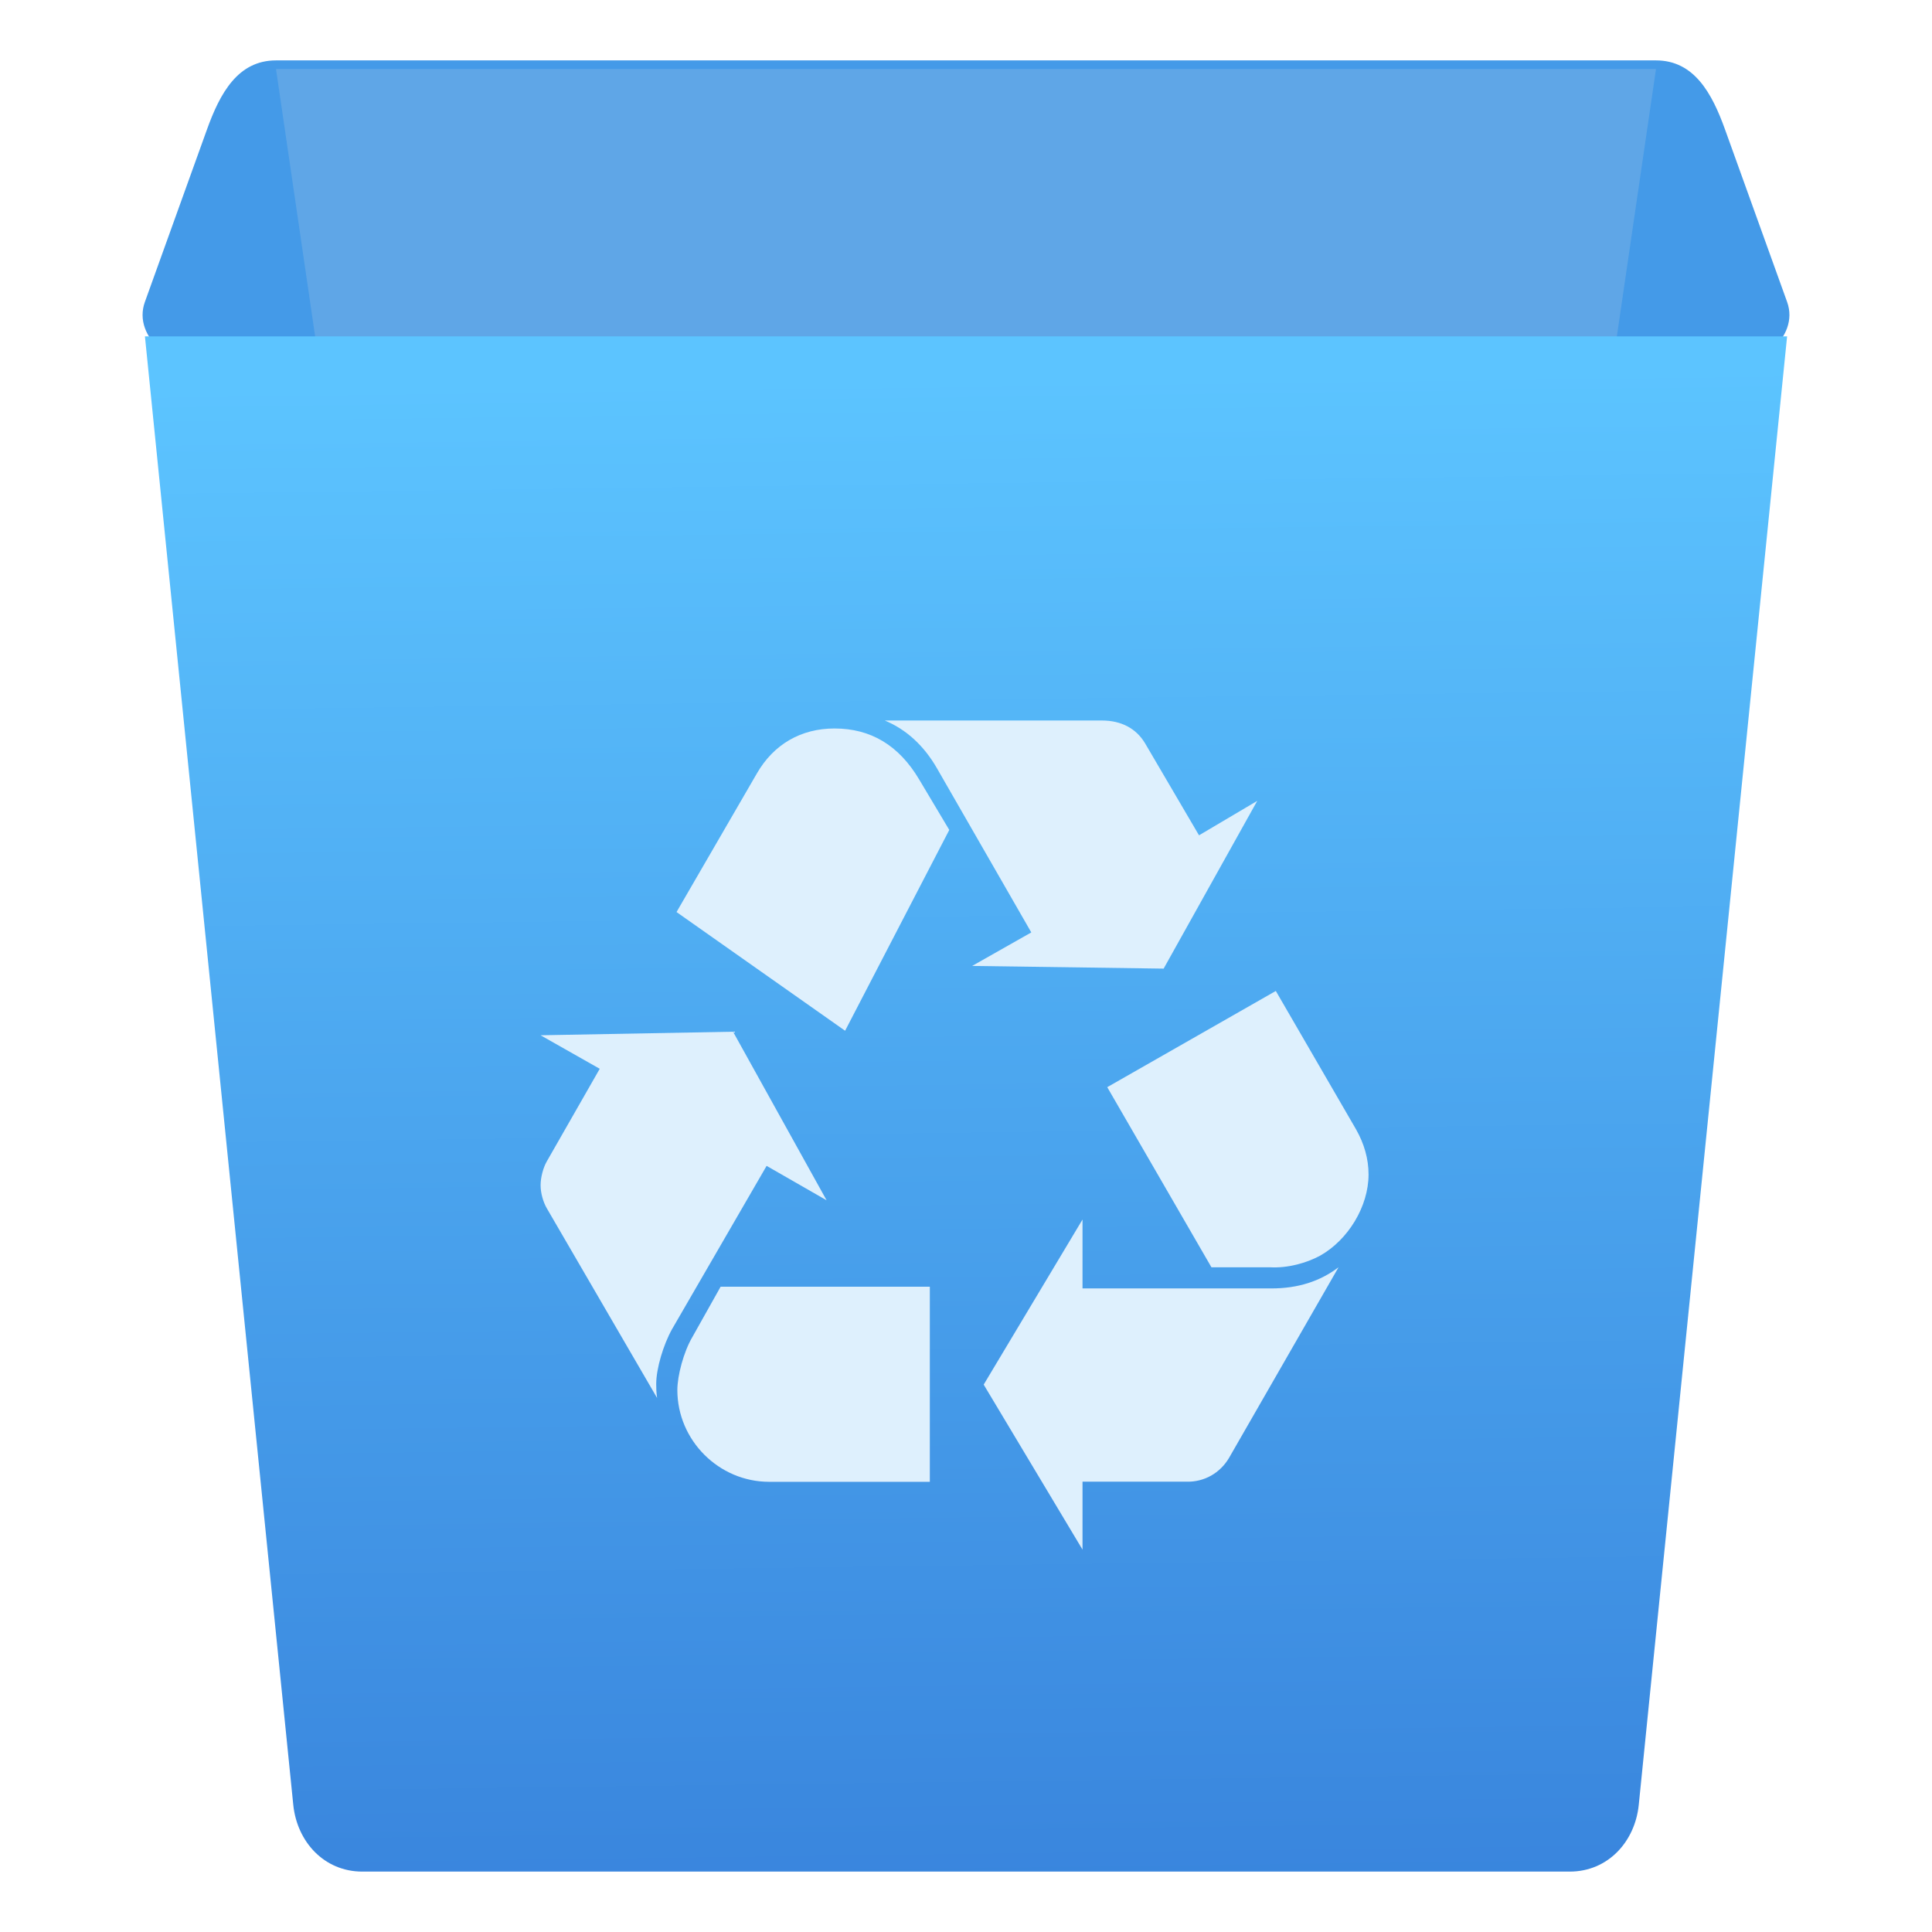
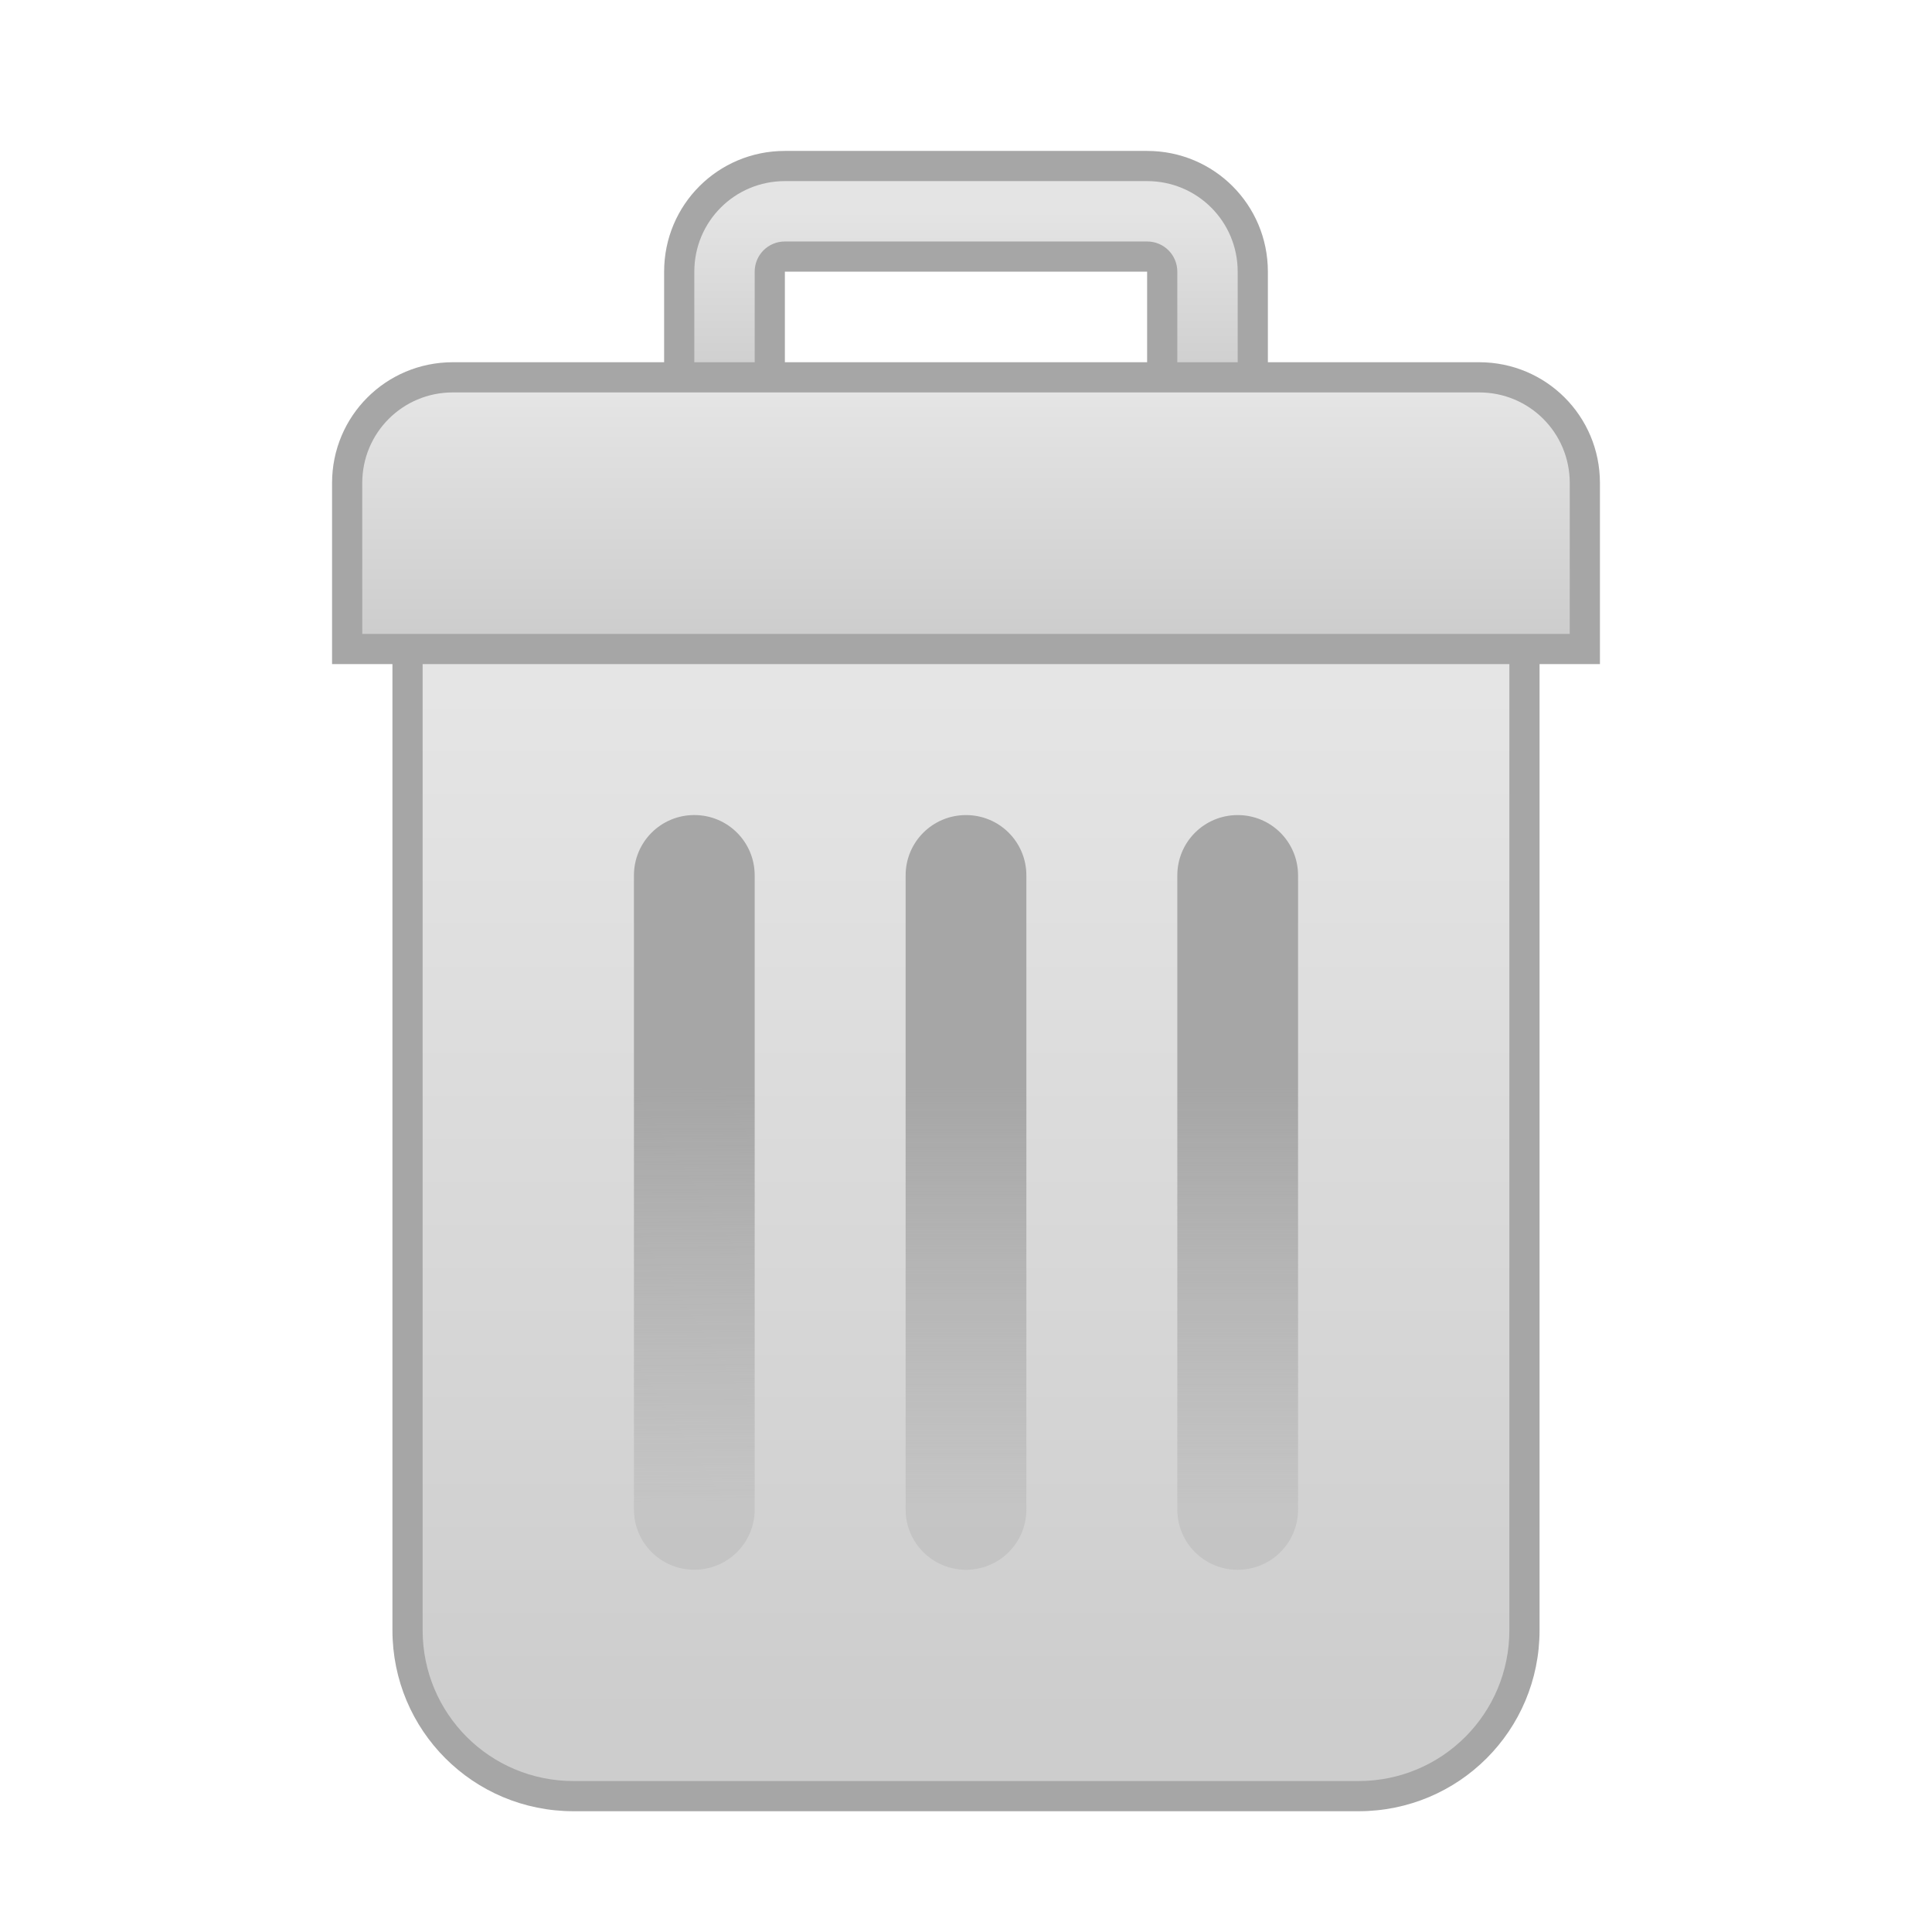
- <svg xmlns="http://www.w3.org/2000/svg" xmlns:xlink="http://www.w3.org/1999/xlink" viewBox="0 0 64 64" id="svg2" version="1.1">
-   <defs id="defs4">
-     <linearGradient id="1-3" x1="21.968" y1="57.994" x2="21.66" y2="13.247" gradientUnits="userSpaceOnUse" gradientTransform="matrix(2.29268,0,0,1.97777,-9.366,0.8)">
-       <stop id="stop4166" stop-color="#42a603" />
-       <stop id="stop4168" stop-color="#78da06" offset="1" />
+ <svg xmlns="http://www.w3.org/2000/svg" xmlns:xlink="http://www.w3.org/1999/xlink" width="64" height="64" viewBox="0 0 64 64" version="1.1" id="svg8">
+   <defs id="defs2">
+     <linearGradient id="linearGradient4513">
+       <stop style="stop-color:#a6a6a6;stop-opacity:0.302" offset="0" id="stop4509" />
+       <stop style="stop-color:#a6a6a6;stop-opacity:1" offset="1" id="stop4511" />
    </linearGradient>
-     <linearGradient gradientTransform="matrix(0.57142,0,0,0.57142,-59.89291,-4.299694)" xlink:href="#0" id="linearGradient4249" x1="64.333" y1="117.56" x2="63.192" y2="29.762" gradientUnits="userSpaceOnUse" />
-     <linearGradient y2="518.14" x2="0" y1="545.14" gradientUnits="userSpaceOnUse" id="0">
-       <stop id="stop4185" stop-color="#3985dd" />
-       <stop id="stop4187" stop-color="#5cc4ff" offset="1" />
+     <linearGradient gradientTransform="matrix(3.779527,0,0,3.779527,-12,-801.4972)" xlink:href="#linearGradient4513" id="linearGradient5664" x1="10.848" y1="293.296" x2="10.848" y2="289.592" gradientUnits="userSpaceOnUse" />
+     <linearGradient gradientTransform="matrix(3.779527,0,0,3.779527,-12,-801.4972)" xlink:href="#linearGradient4513" id="linearGradient5666" x1="8.467" y1="293.296" x2="8.467" y2="289.592" gradientUnits="userSpaceOnUse" />
+     <linearGradient gradientTransform="translate(-12,257.0224)" xlink:href="#linearGradient4513" id="linearGradient5656" x1="23.125" y1="49.75" x2="23" y2="36" gradientUnits="userSpaceOnUse" />
+     <linearGradient gradientTransform="translate(-12,257.0224)" xlink:href="#linearGradient4569" id="linearGradient5647" x1="31.75" y1="57" x2="31.75" y2="22.75" gradientUnits="userSpaceOnUse" />
+     <linearGradient id="linearGradient4569">
+       <stop id="stop4565" offset="0" style="stop-color:#cdcdcd;stop-opacity:1" />
+       <stop id="stop4567" offset="1" style="stop-color:#e5e5e5;stop-opacity:1" />
+     </linearGradient>
+     <linearGradient gradientTransform="translate(-12,257.0224)" xlink:href="#linearGradient4569" id="linearGradient5674" x1="32" y1="21" x2="32" y2="13" gradientUnits="userSpaceOnUse" />
+     <linearGradient gradientTransform="translate(-12,257.0224)" xlink:href="#linearGradient4560" id="linearGradient5688" x1="32" y1="12" x2="32" y2="7" gradientUnits="userSpaceOnUse" />
+     <linearGradient id="linearGradient4560">
+       <stop id="stop4556" offset="0" style="stop-color:#d0d0d0;stop-opacity:1" />
+       <stop id="stop4558" offset="1" style="stop-color:#e4e4e4;stop-opacity:1" />
    </linearGradient>
  </defs>
-   <g id="g4160" transform="translate(55.32203,-0.2711862)">
-     <path style="fill:#449ae8;fill-opacity:1;stroke:none" d="m -46.179,2.272 45.714,0 c 1.266,0 1.857,1.094 2.286,2.286 l 2.057,5.714 c 0.429,1.191 -1.019,2.286 -2.286,2.286 l -49.828,0 c -1.266,0 -2.715,-1.094 -2.286,-2.286 l 2.057,-5.714 c 0.429,-1.191 1.019,-2.286 2.286,-2.286" id="path4172-2" />
-     <path style="opacity:0.3;fill:#e1e1e1;fill-opacity:0.584;stroke:none" d="M -0.465,2.557 -7.665,51.745 c -0.179,1.226 -1.019,2.236 -2.286,2.236 l -26.742,0 c -1.266,0 -2.106,-1.01 -2.286,-2.236 L -46.179,2.557" id="path4174-2" />
-     <path d="m 3.878,11.414 -4.914,48.645 c -0.123,1.219 -1.019,2.211 -2.286,2.211 l -39.999,0 c -1.266,0 -2.162,-0.991 -2.286,-2.211 l -4.914,-48.645" id="path4176-4" style="fill:url(#linearGradient4249);fill-opacity:1;stroke:none" />
-     <path style="fill:#def0fd;fill-opacity:1;stroke:none" d="m -33.059,44.3 c -0.293,0.525 -0.525,1.315 -0.525,1.814 0,0.115 0,0.263 0.029,0.467 l -3.655,-6.286 c -0.117,-0.204 -0.204,-0.497 -0.204,-0.76 0,-0.264 0.087,-0.585 0.204,-0.789 l 1.755,-3.07 -1.959,-1.11 6.375,-0.118 3.099,5.584 -1.987,-1.14 z m 2.808,-18.405 c 0.555,-0.966 1.462,-1.492 2.573,-1.492 1.2,0 2.135,0.557 2.808,1.695 l 0.994,1.666 -3.451,6.652 -5.584,-3.932 z m 0.408,23.463 c -1.666,0 -3.041,-1.374 -3.041,-3.041 0,-0.468 0.205,-1.258 0.498,-1.755 l 0.935,-1.666 6.931,0 0,6.462 -5.323,0 m 5.557,-23.64 c -0.438,-0.759 -1.023,-1.287 -1.726,-1.579 l 7.192,0 c 0.643,0 1.14,0.264 1.434,0.762 l 1.783,3.041 1.929,-1.141 -3.101,5.557 -6.343,-0.089 1.959,-1.11 z m 11.083,17.234 c 0.876,0 1.608,-0.234 2.222,-0.701 l -3.627,6.314 c -0.293,0.497 -0.818,0.81 -1.431,0.789 l -3.423,0 0,2.251 -3.274,-5.467 3.274,-5.469 0,2.282 6.259,0 m 2.805,-5.263 c 0.264,0.468 0.411,0.965 0.411,1.491 0,1.053 -0.673,2.164 -1.608,2.69 -0.439,0.235 -1.055,0.418 -1.666,0.382 l -1.931,0 -3.451,-5.966 5.584,-3.187 z" id="path4178-2" />
+   <g id="layer1" transform="translate(0,-250.65)">
+     <g id="g5239" transform="translate(12,-6.37246)">
+       <path style="opacity:1;fill:#a6a6a6;fill-opacity:1;stroke:none;stroke-width:2;stroke-linecap:round;stroke-linejoin:round;stroke-miterlimit:4;stroke-dasharray:none;stroke-opacity:1" d="m 14,262.022 c -2.216,0 -4,1.784 -4,4 v 3 H 3 c -2.216,0 -4,1.784 -4,4 v 1 1 4 h 2 v 5 13 14 c 0,3.324 2.676,6 6,6 h 26 c 3.324,0 6,-2.676 6,-6 v -14 -13 -5 h 2 v -4 -1 -1 c 0,-2.216 -1.784,-4 -4,-4 h -7 v -3 c 0,-2.216 -1.784,-4 -4,-4 z m 0,4 h 12 v 3 H 14 Z" id="rect5510" />
+       <path style="opacity:1;fill:url(#linearGradient5674);fill-opacity:1;stroke:none;stroke-width:2;stroke-linecap:round;stroke-linejoin:round;stroke-miterlimit:4;stroke-dasharray:none;stroke-opacity:1" d="m 3,270.022 c -1.662,0 -3,1.338 -3,3 v 1 1 3 h 3 34 3 v -3 -1 -1 c 0,-1.662 -1.338,-3 -3,-3 z" id="rect5526" />
+       <path style="opacity:1;fill:url(#linearGradient5688);fill-opacity:1;stroke:none;stroke-width:2;stroke-linecap:round;stroke-linejoin:round;stroke-miterlimit:4;stroke-dasharray:none;stroke-opacity:1" d="m 14,263.022 c -1.662,0 -3,1.338 -3,3 v 0 3 h 2 v -1 -1 -1 c 0,-0.554 0.446,-1 1,-1 h 12 c 0.554,0 1,0.446 1,1 v 1 1 1 h 2 v -3 0 c 0,-1.662 -1.338,-3 -3,-3 z" id="rect5534" />
+       <path style="opacity:1;fill:url(#linearGradient5647);fill-opacity:1;stroke:none;stroke-width:2;stroke-linecap:round;stroke-linejoin:round;stroke-miterlimit:4;stroke-dasharray:none;stroke-opacity:1" d="m 2,279.022 v 5 17 10 c 0,2.77 2.23,5 5,5 h 26 c 2.77,0 5,-2.23 5,-5 v -10 -17 -5 H 33 7 Z" id="rect5539" />
+       <path style="opacity:1;fill:url(#linearGradient5666);fill-opacity:1.0;stroke:none;stroke-width:2;stroke-linecap:round;stroke-linejoin:round;stroke-miterlimit:4;stroke-dasharray:none;stroke-opacity:1" d="m 20,284.023 c 1.108,0 2,0.892 2,2 v 21 c 0,1.108 -0.892,2 -2,2 -1.108,0 -2,-0.892 -2,-2 v -21 c 0,-1.108 0.892,-2 2,-2 z" id="rect5609" />
+       <path style="opacity:1;fill:url(#linearGradient5664);fill-opacity:1.0;stroke:none;stroke-width:2;stroke-linecap:round;stroke-linejoin:round;stroke-miterlimit:4;stroke-dasharray:none;stroke-opacity:1" d="m 29,284.023 c 1.108,0 2,0.892 2,2 v 21 c 0,1.108 -0.892,2 -2,2 -1.108,0 -2,-0.892 -2,-2 v -21 c 0,-1.108 0.892,-2 2,-2 z" id="rect5609-9" />
+       <path style="opacity:1;fill:url(#linearGradient5656);fill-opacity:1;stroke:none;stroke-width:2;stroke-linecap:round;stroke-linejoin:round;stroke-miterlimit:4;stroke-dasharray:none;stroke-opacity:1" d="m 11,284.022 c -1.108,0 -2,0.892 -2,2 v 21 c 0,1.108 0.892,2 2,2 1.108,0 2,-0.892 2,-2 v -21 c 0,-1.108 -0.892,-2 -2,-2 z" id="rect5609-3" />
+     </g>
  </g>
</svg>
